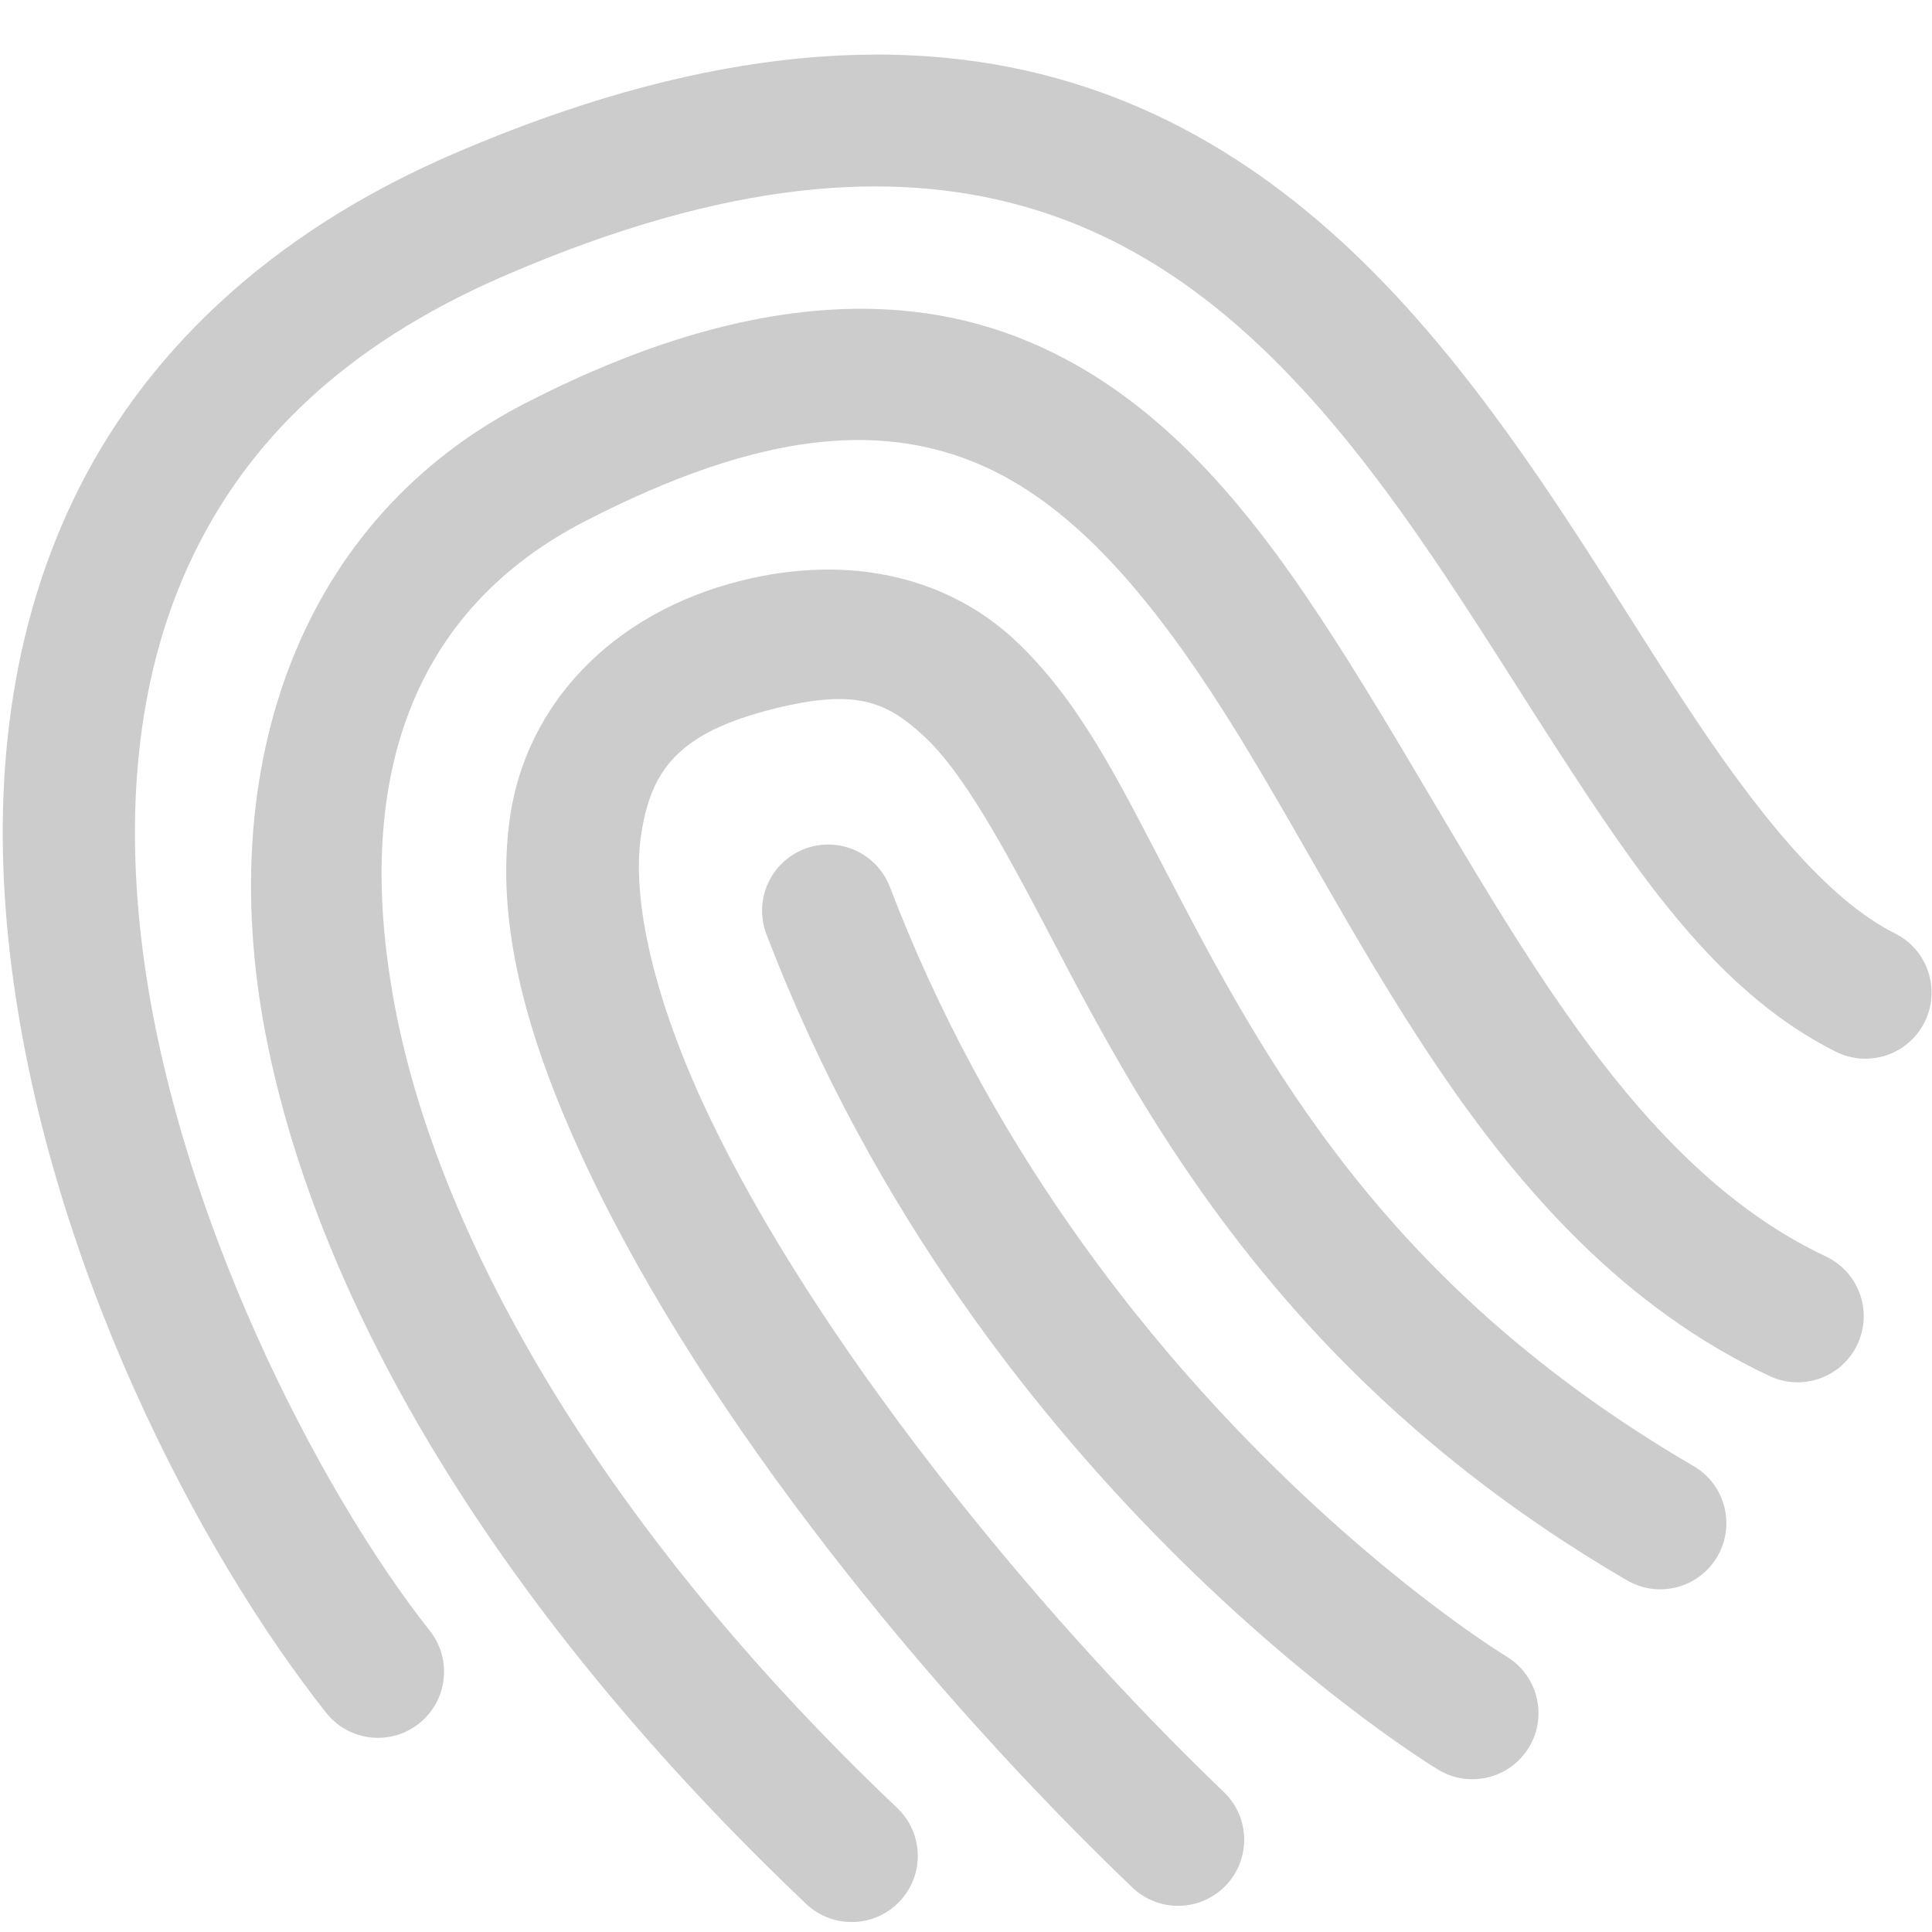
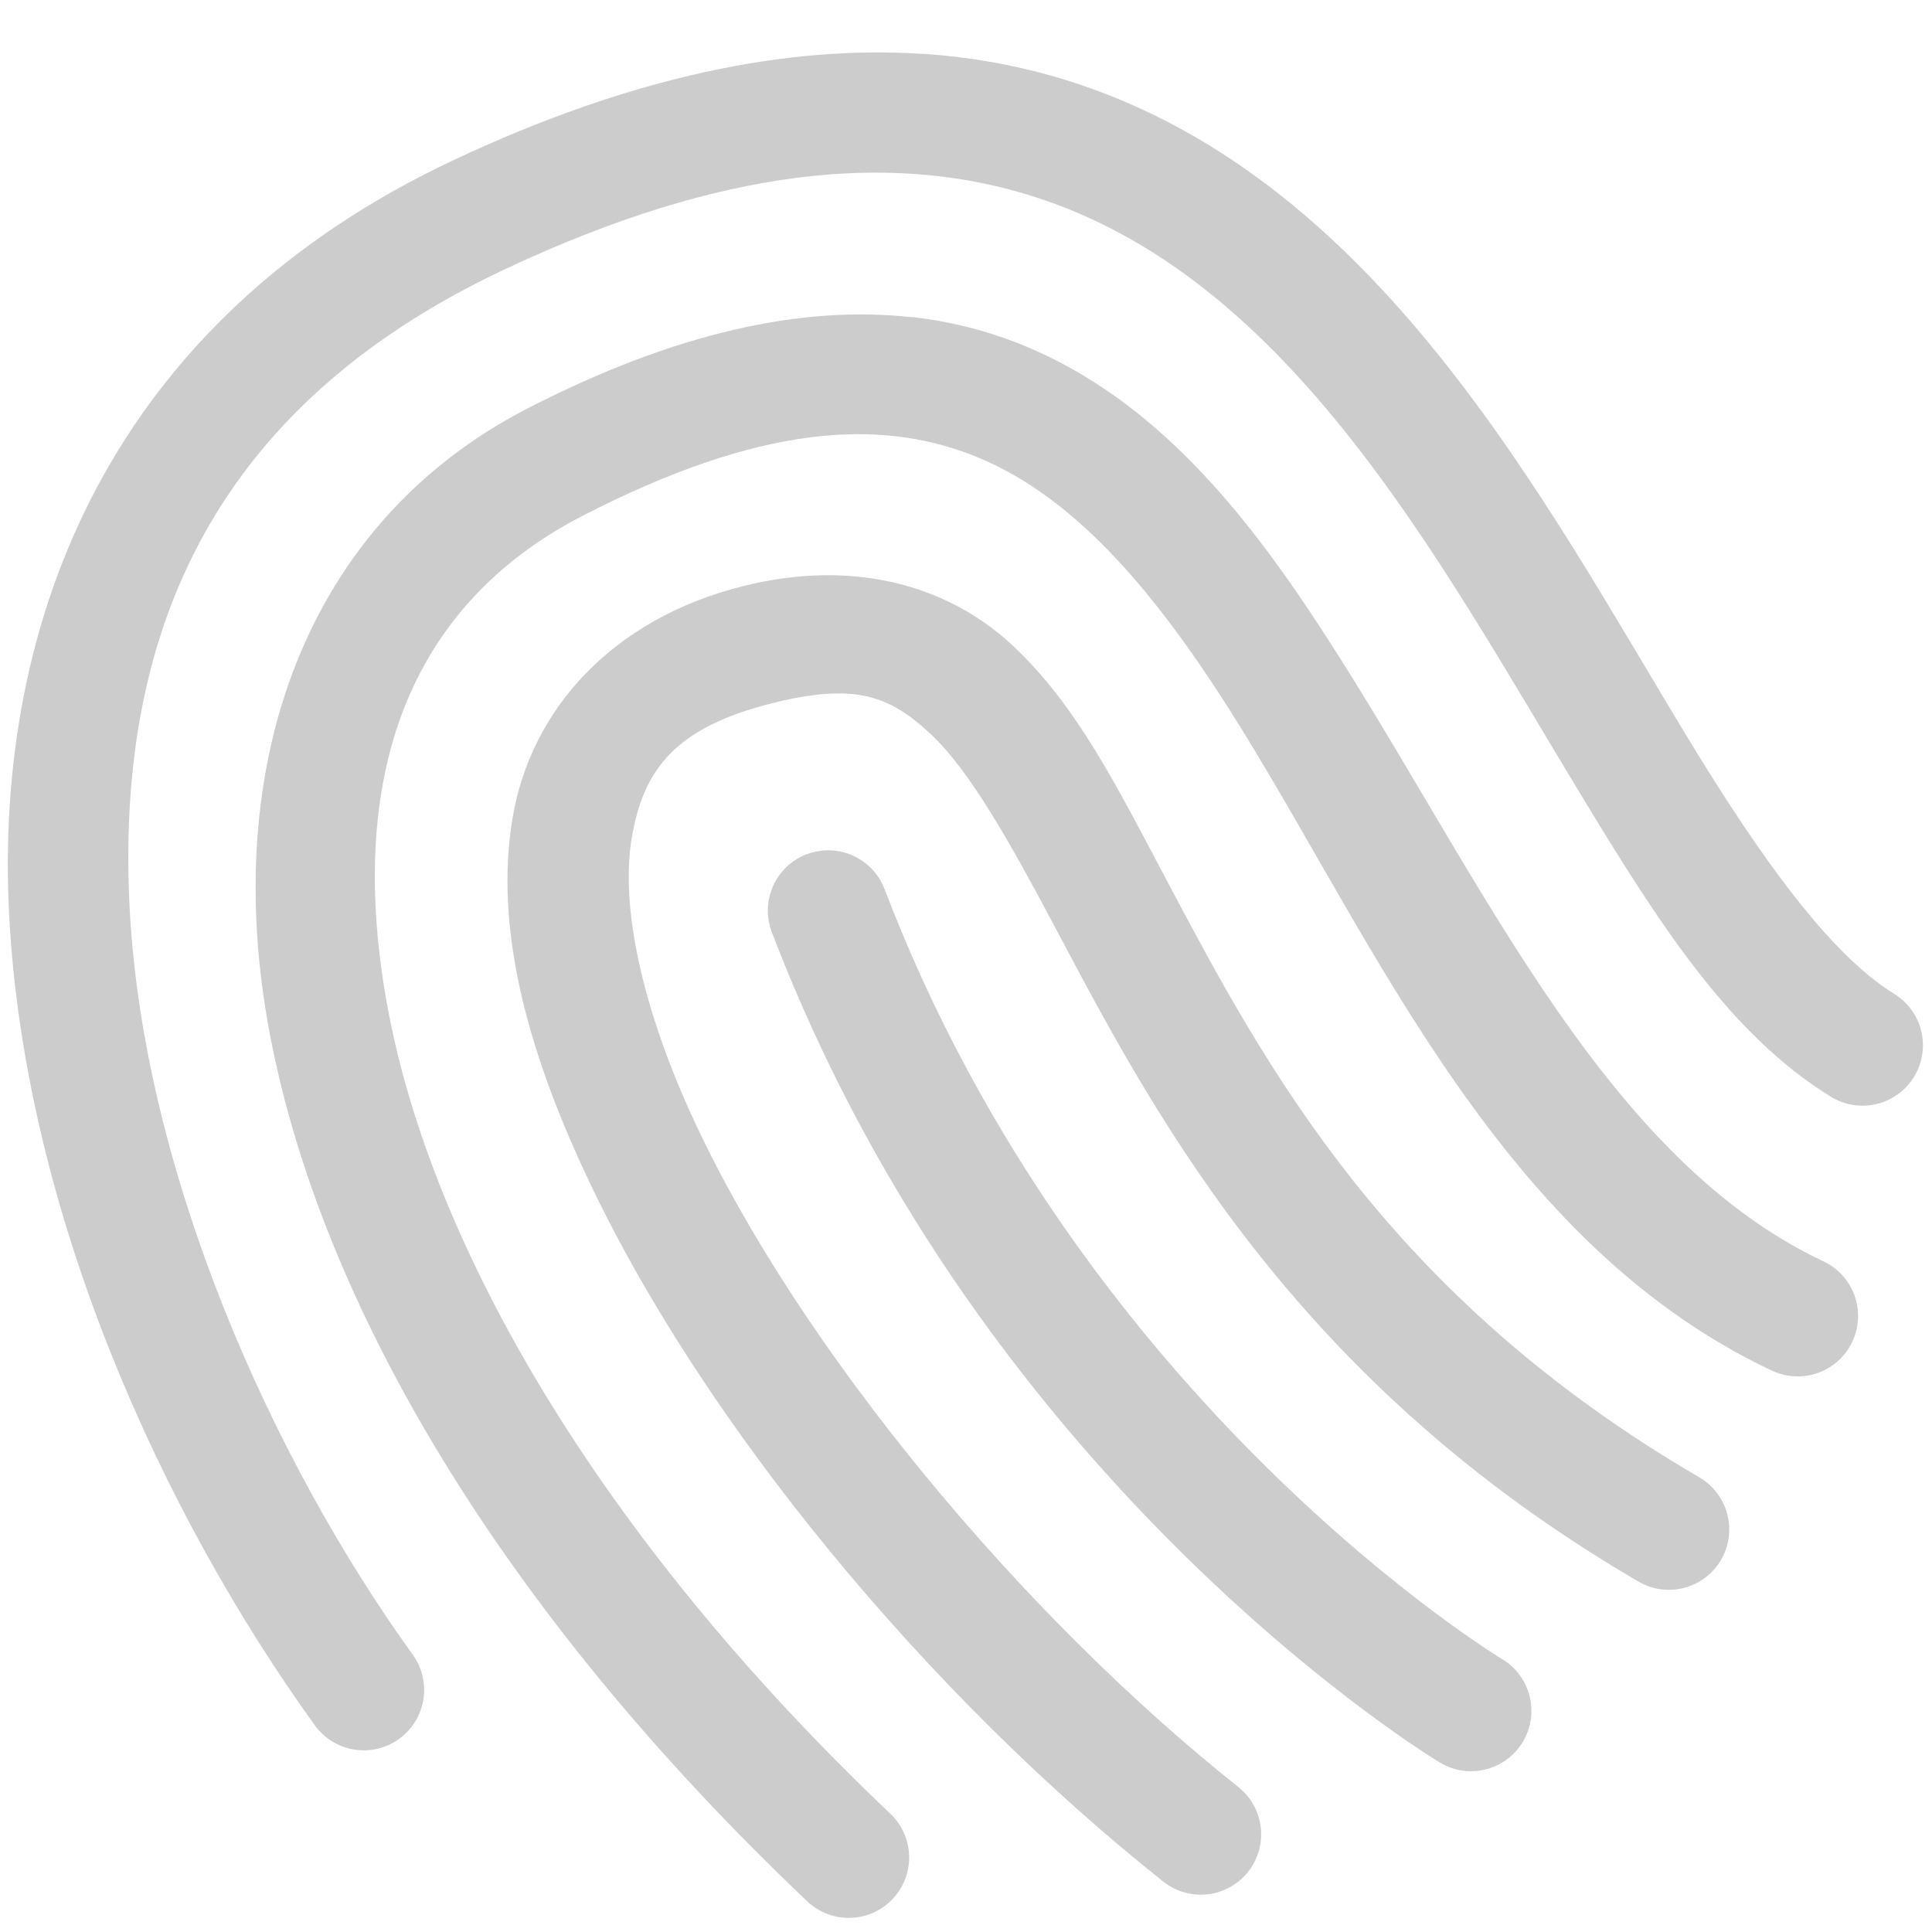
- <svg xmlns="http://www.w3.org/2000/svg" width="64" height="64" version="1.1" viewBox="0 0 64 64">
-   <path d="m28.994 1.809c-4.087 0.008-8.721 1.02-13.986 3.293-6.239 2.693-10.333 6.764-12.582 11.459-2.249 4.695-2.683 9.913-2.102 14.988 1.163 10.15 6.262 19.861 10.48 25.189a2.19 2.19 0 0 0 3.076 0.357 2.19 2.19 0 0 0 0.357-3.076c-3.643-4.602-8.534-13.987-9.562-22.969-0.515-4.491-0.096-8.85 1.699-12.598s4.939-6.987 10.367-9.33c7.388-3.189 12.804-3.491 17.072-2.314 4.268 1.177 7.567 3.907 10.48 7.394 2.913 3.488 5.36 7.689 7.859 11.496 2.499 3.807 5.019 7.319 8.664 9.141a2.19 2.19 0 0 0 2.939-0.98 2.19 2.19 0 0 0-0.98-2.938c-2.248-1.124-4.561-3.969-6.961-7.625-2.4-3.656-4.919-8.022-8.16-11.902-3.241-3.881-7.287-7.322-12.678-8.809-1.348-0.372-2.767-0.616-4.266-0.721-0.562-0.039-1.135-0.058-1.719-0.057zm-0.176 8.422c-3.34-0.062-7.14 0.922-11.438 3.137-7.396 3.811-10.308 11.914-8.582 20.889 1.726 8.975 7.72 19.139 17.906 28.811a2.19 2.19 0 0 0 3.096-0.08 2.19 2.19 0 0 0-0.08-3.098c-9.69-9.2-15.139-18.754-16.621-26.461-1.482-7.707 0.628-13.25 6.287-16.166 5.874-3.027 9.715-3.178 12.732-2.014 3.017 1.164 5.527 3.924 7.959 7.609 4.863 7.372 8.973 18.216 18.537 22.723a2.19 2.19 0 0 0 2.916-1.047 2.19 2.19 0 0 0-1.049-2.914c-7.441-3.506-11.491-13.205-16.748-21.174-2.628-3.984-5.665-7.596-10.039-9.283-1.093-0.422-2.25-0.706-3.473-0.842-0.459-0.051-0.927-0.081-1.404-0.09zm-1.592 8.639c-0.851 0.016-1.74 0.132-2.658 0.361-4.355 1.086-7.117 4.144-7.664 7.775s0.617 7.587 2.564 11.713c3.895 8.253 11.234 17.284 18.041 23.805a2.19 2.19 0 0 0 3.098-0.066 2.19 2.19 0 0 0-0.066-3.096c-6.471-6.199-13.607-15.088-17.111-22.512-1.752-3.712-2.518-7.037-2.193-9.191 0.325-2.155 1.235-3.391 4.391-4.178 2.698-0.673 3.721-0.265 4.994 0.92 1.273 1.185 2.584 3.562 4.182 6.619 3.195 6.115 7.831 14.768 19.092 21.33a2.19 2.19 0 0 0 2.994-0.789 2.19 2.19 0 0 0-0.789-2.996c-10.287-5.995-14.232-13.482-17.414-19.572-1.591-3.045-2.917-5.787-5.078-7.799-1.621-1.509-3.829-2.373-6.381-2.324zm0.238 9.105a2.19 2.19 0 0 0-0.809 0.145 2.19 2.19 0 0 0-1.266 2.826c7.081 18.555 22.254 27.678 22.254 27.678a2.19 2.19 0 0 0 3.006-0.742 2.19 2.19 0 0 0-0.744-3.008s-13.914-8.431-20.424-25.488a2.19 2.19 0 0 0-2.018-1.41z" fill="#808080" opacity=".4" />
+ <svg xmlns="http://www.w3.org/2000/svg" width="16" height="16" version="1.1" viewBox="0 0 16 16">
+   <g fill="#808080" opacity="0.4">
+     <path d="m7.65 0.447c-1.122-0.076-2.413 0.183-3.894 0.879-2.833 1.331-3.809 3.799-3.68 6.255 0.129 2.456 1.259 4.942 2.531 6.707a0.5 0.5 0 0 0 0.698 0.113 0.5 0.5 0 0 0 0.113-0.698c-1.173-1.627-2.229-3.997-2.344-6.176-0.114-2.179 0.609-4.123 3.107-5.297 1.823-0.857 3.177-0.947 4.261-0.638 1.084 0.309 1.94 1.04 2.69 1.973 0.75 0.933 1.376 2.055 1.992 3.069 0.616 1.014 1.204 1.937 2.039 2.449a0.5 0.5 0 0 0 0.688-0.165 0.5 0.5 0 0 0-0.165-0.688c-0.528-0.324-1.105-1.125-1.706-2.115-0.601-0.99-1.244-2.153-2.068-3.177-0.824-1.024-1.845-1.923-3.195-2.308-0.338-0.096-0.693-0.159-1.067-0.184z" />
+     <path d="m7.549 2.627c-0.906-0.101-1.96 0.127-3.183 0.757-1.83 0.943-2.555 2.943-2.132 5.176 0.423 2.234 1.91 4.772 4.451 7.186a0.5 0.5 0 0 0 0.707-0.019 0.5 0.5 0 0 0-0.019-0.707c-2.427-2.305-3.789-4.703-4.157-6.646-0.368-1.944 0.174-3.363 1.608-4.102 1.476-0.76 2.453-0.802 3.222-0.505 0.769 0.297 1.403 0.995 2.013 1.92 1.22 1.849 2.247 4.548 4.615 5.664a0.5 0.5 0 0 0 0.666-0.239 0.5 0.5 0 0 0-0.239-0.666c-1.883-0.888-2.897-3.325-4.207-5.311-0.655-0.993-1.409-1.886-2.487-2.302-0.27-0.104-0.555-0.174-0.857-0.208z" />
+     <path d="m6.81 4.764c-0.209 0.004-0.429 0.033-0.656 0.09-1.078 0.269-1.757 1.017-1.909 1.919-0.152 0.901 0.117 1.903 0.601 2.941 0.967 2.078 2.853 4.332 4.787 5.868a0.5 0.5 0 0 0 0.703-0.08 0.5 0.5 0 0 0-0.081-0.703c-1.804-1.433-3.631-3.636-4.502-5.508-0.436-0.936-0.617-1.783-0.521-2.353 0.096-0.57 0.365-0.915 1.165-1.115 0.683-0.17 0.968-0.062 1.304 0.25 0.336 0.312 0.672 0.917 1.08 1.688 0.816 1.541 1.983 3.702 4.788 5.337a0.5 0.5 0 0 0 0.684-0.18 0.5 0.5 0 0 0-0.181-0.684c-2.582-1.505-3.594-3.404-4.408-4.94-0.407-0.768-0.747-1.456-1.283-1.953-0.402-0.373-0.942-0.588-1.57-0.577z" />
+     <path d="m6.681 7.074a0.5 0.5 0 0 0-0.289 0.646c1.764 4.622 5.533 6.877 5.533 6.877a0.5 0.5 0 0 0 0.686-0.171 0.5 0.5 0 0 0-0.171-0.686s-3.48-2.095-5.114-6.376a0.5 0.5 0 0 0-0.646-0.289z" />
+   </g>
</svg>
